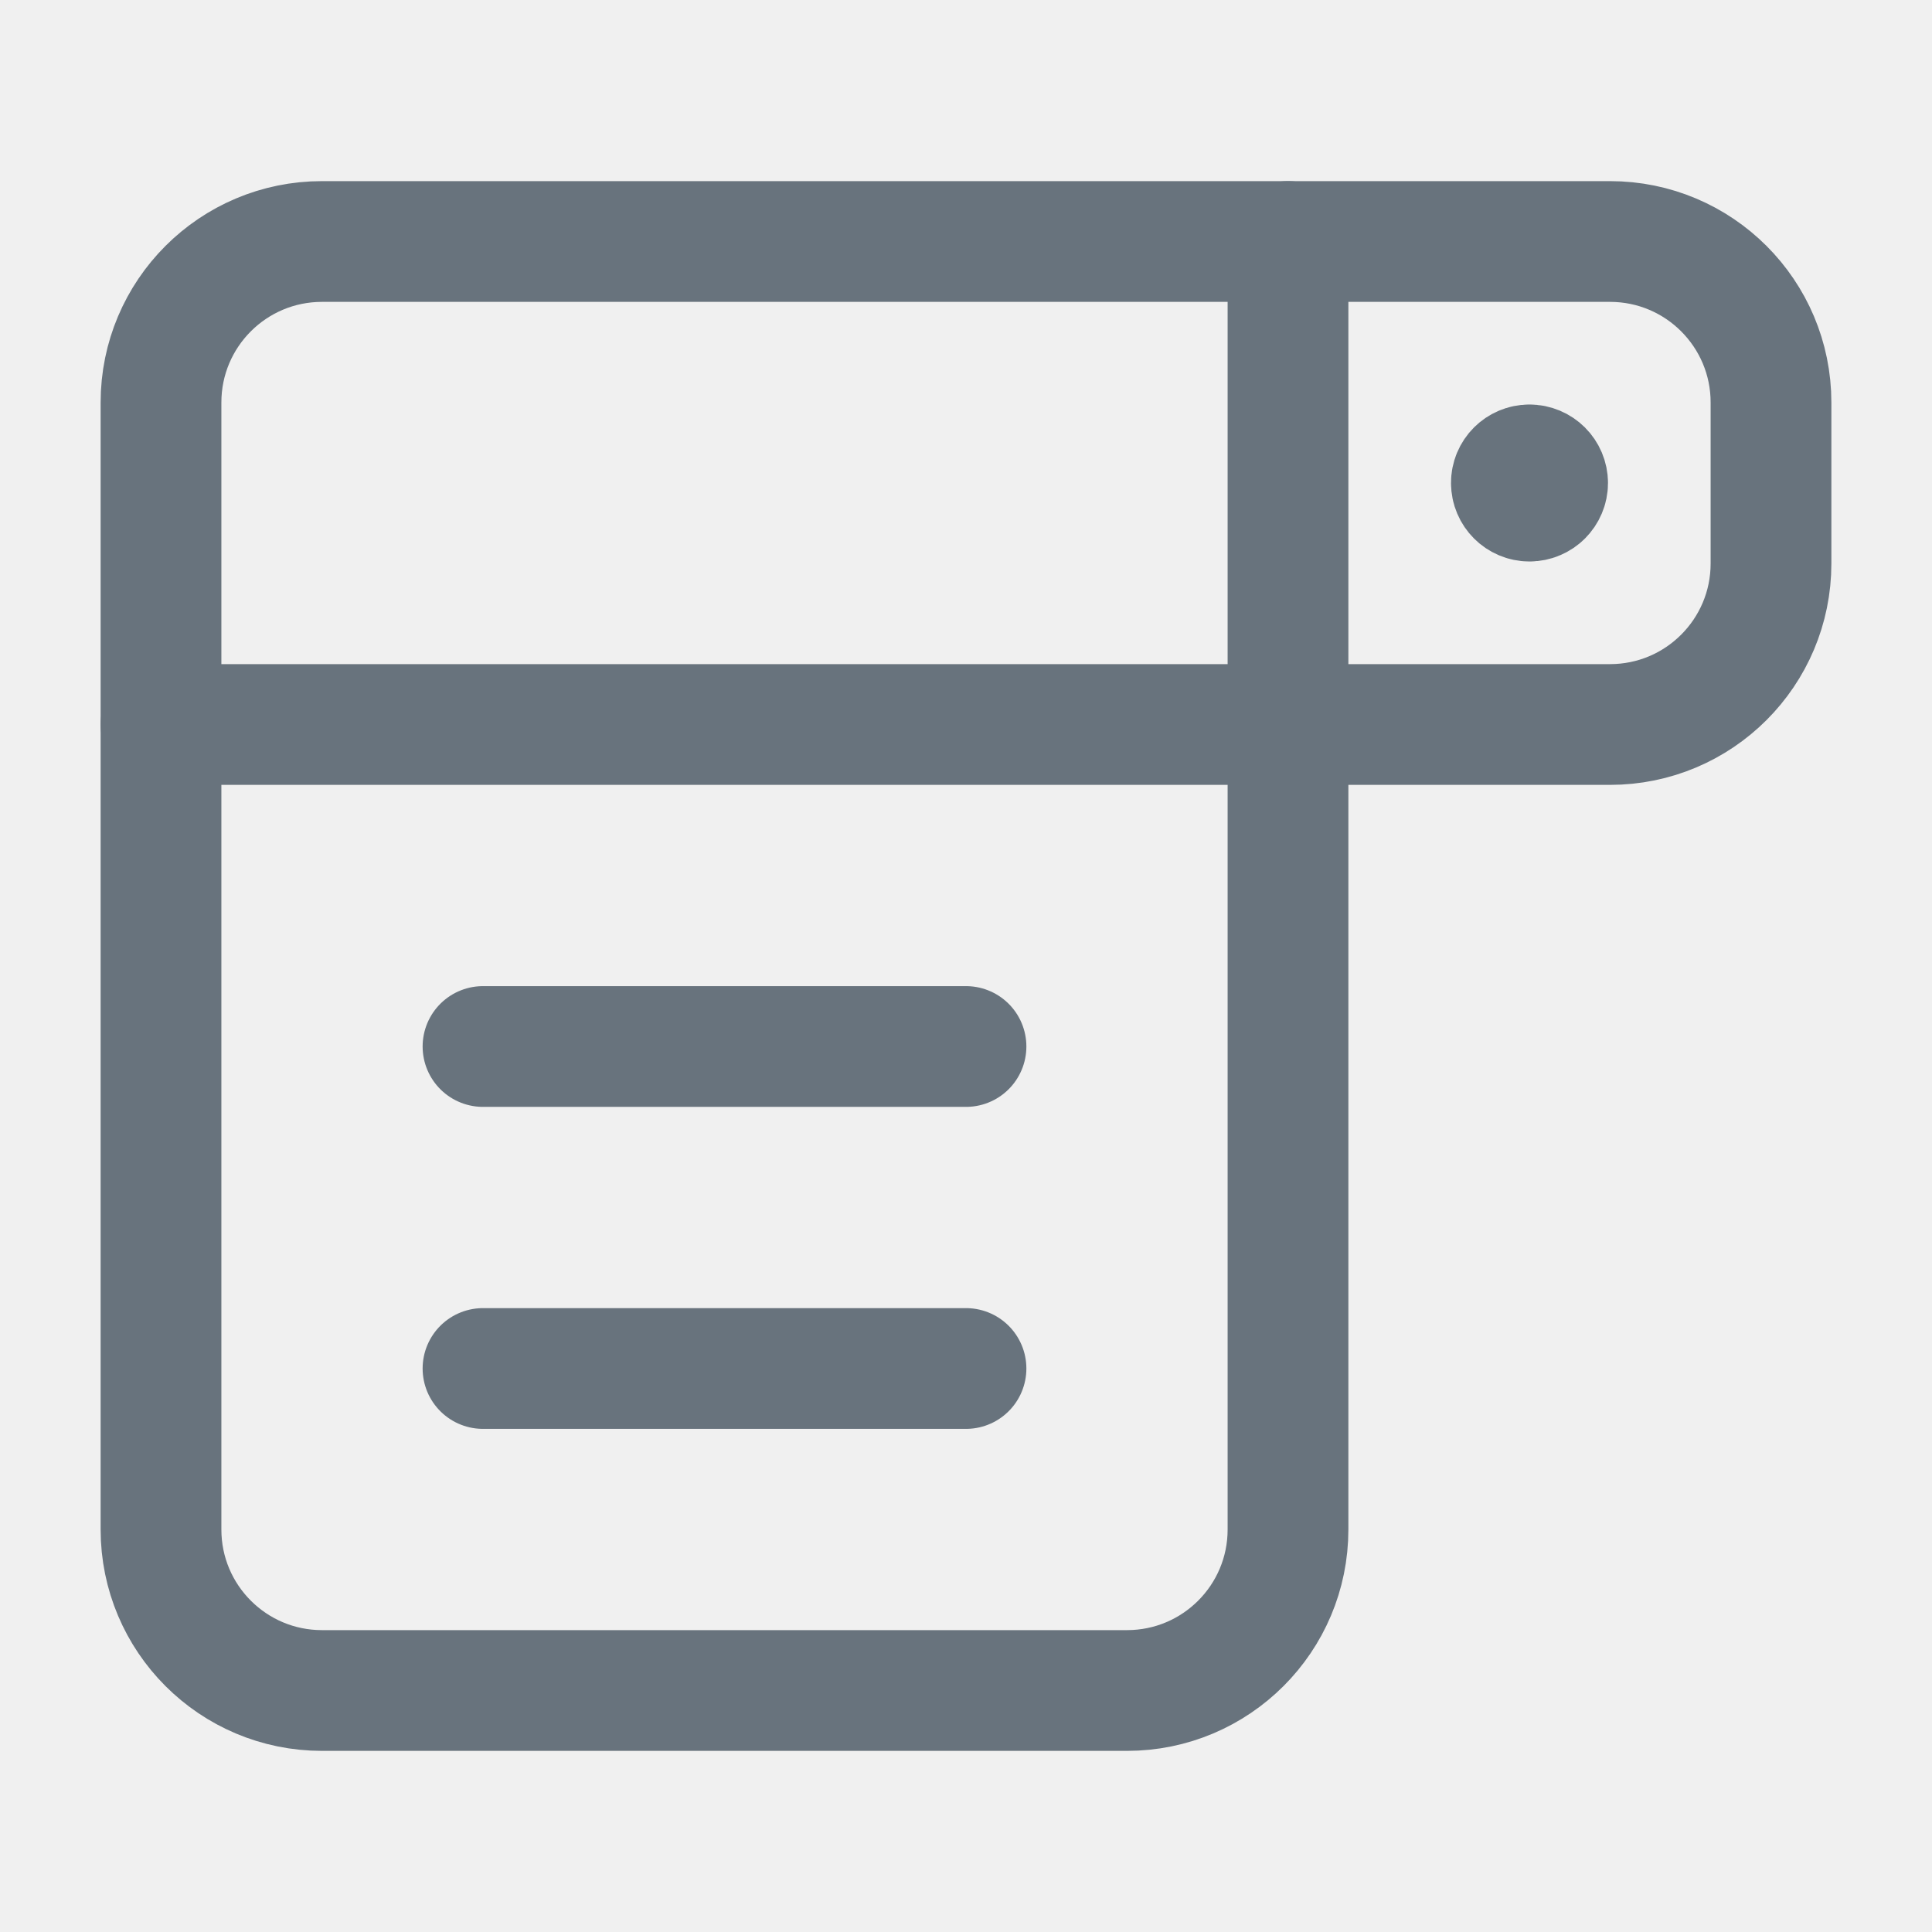
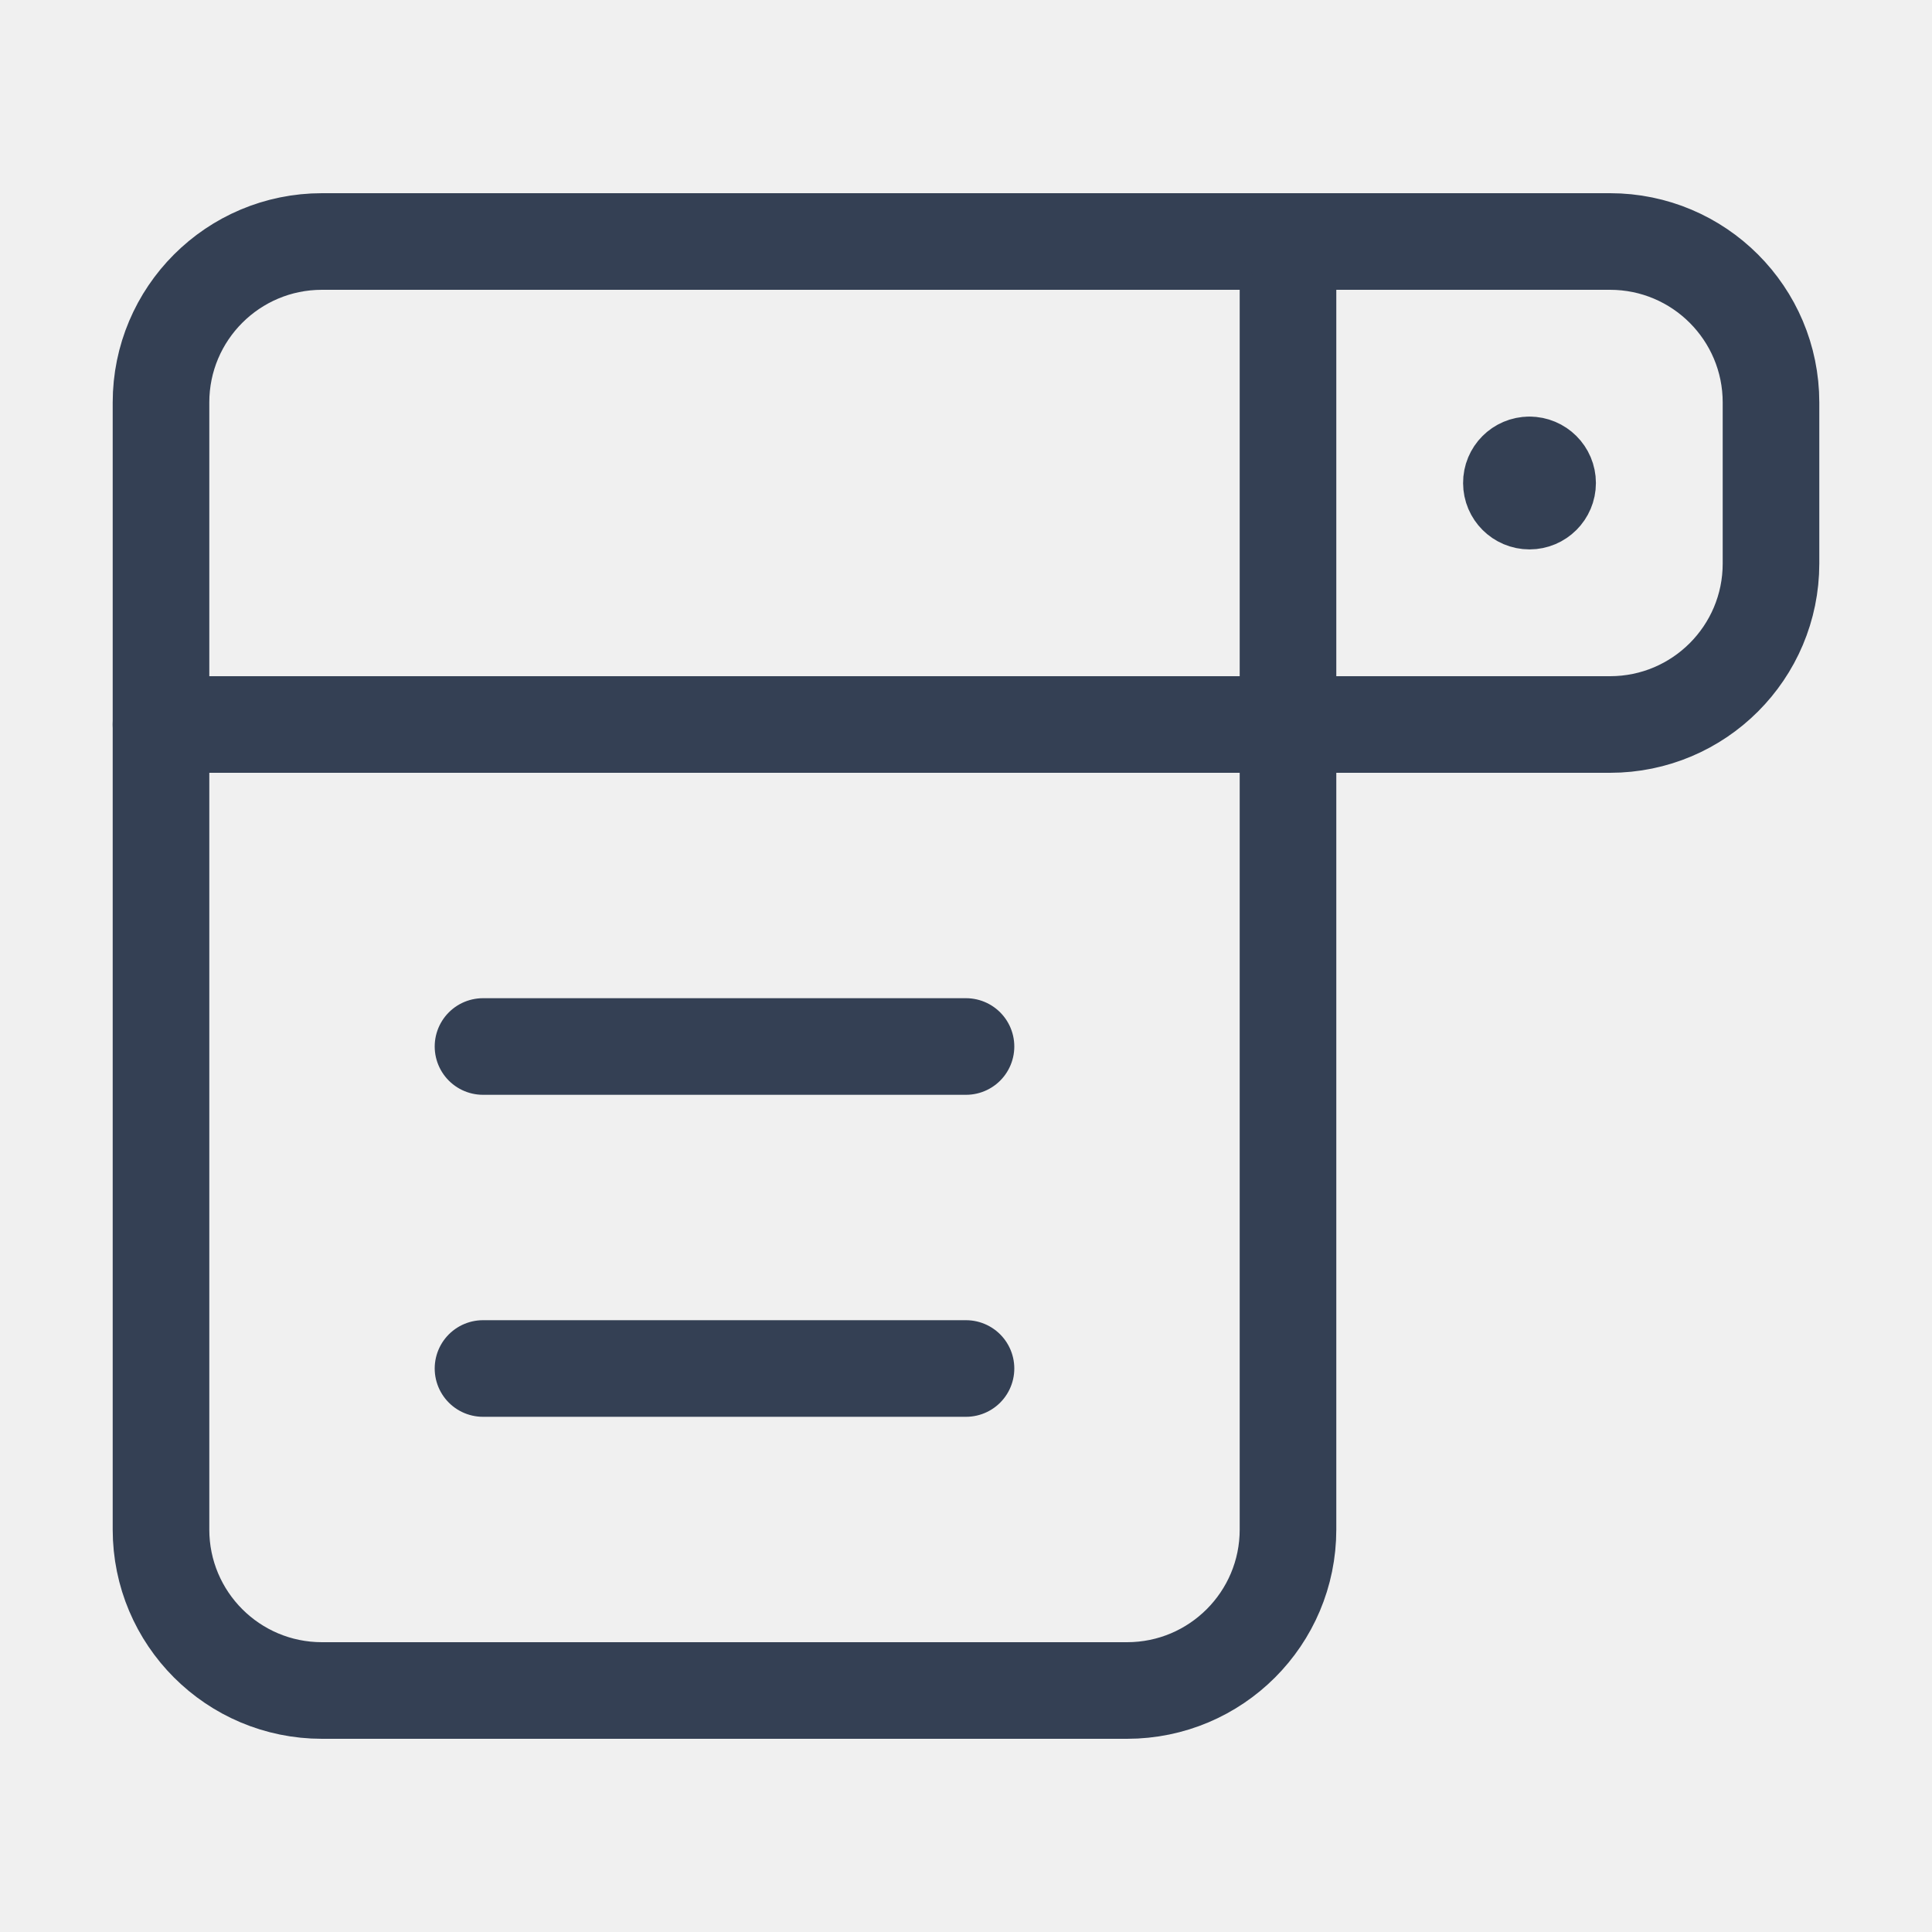
<svg xmlns="http://www.w3.org/2000/svg" width="24" height="24" viewBox="0 0 24 24" fill="none">
-   <path d="M6 13H12" stroke="#68737D" stroke-width="1.5" stroke-linecap="round" stroke-linejoin="round" />
-   <path d="M6 17H12" stroke="#68737D" stroke-width="1.5" stroke-linecap="round" stroke-linejoin="round" />
-   <path d="M18.999 5.775C18.875 5.775 18.774 5.876 18.775 6C18.775 6.124 18.876 6.225 19 6.225C19.124 6.225 19.225 6.124 19.225 6C19.225 5.876 19.124 5.775 18.999 5.775" stroke="#68737D" stroke-width="1.5" stroke-linecap="round" stroke-linejoin="round" />
-   <path d="M2 19C2 20.105 2.895 21 4 21H14C15.105 21 16 20.105 16 19V3H4C2.895 3 2 3.895 2 5V19Z" stroke="#68737D" stroke-width="1.5" stroke-linecap="round" stroke-linejoin="round" />
-   <path d="M16 3H20C21.105 3 22 3.895 22 5V7C22 8.105 21.105 9 20 9H2" stroke="#68737D" stroke-width="1.5" stroke-linecap="round" stroke-linejoin="round" />
+   <g clip-path="url(#clip0_149_566)">
+     <path d="M6 13H12" stroke="#344054" stroke-width="1.2" stroke-linecap="round" stroke-linejoin="round" />
+     <path d="M6 17H12" stroke="#344054" stroke-width="1.2" stroke-linecap="round" stroke-linejoin="round" />
+     <path d="M18.999 5.775C18.875 5.775 18.774 5.876 18.775 6C18.775 6.124 18.876 6.225 19 6.225C19.124 6.225 19.225 6.124 19.225 6C19.225 5.876 19.124 5.775 18.999 5.775" stroke="#344054" stroke-width="1.2" stroke-linecap="round" stroke-linejoin="round" />
+     <path d="M2 19C2 20.105 2.895 21 4 21H14C15.105 21 16 20.105 16 19V3H4C2.895 3 2 3.895 2 5V19Z" stroke="#344054" stroke-width="1.2" stroke-linecap="round" stroke-linejoin="round" />
+     <path d="M16 3H20C21.105 3 22 3.895 22 5V7C22 8.105 21.105 9 20 9H2" stroke="#344054" stroke-width="1.2" stroke-linecap="round" stroke-linejoin="round" />
+   </g>
+   <defs>
+     <clipPath id="clip0_149_566">
+       <rect width="24" height="24" fill="white" />
+     </clipPath>
+   </defs>
</svg>
